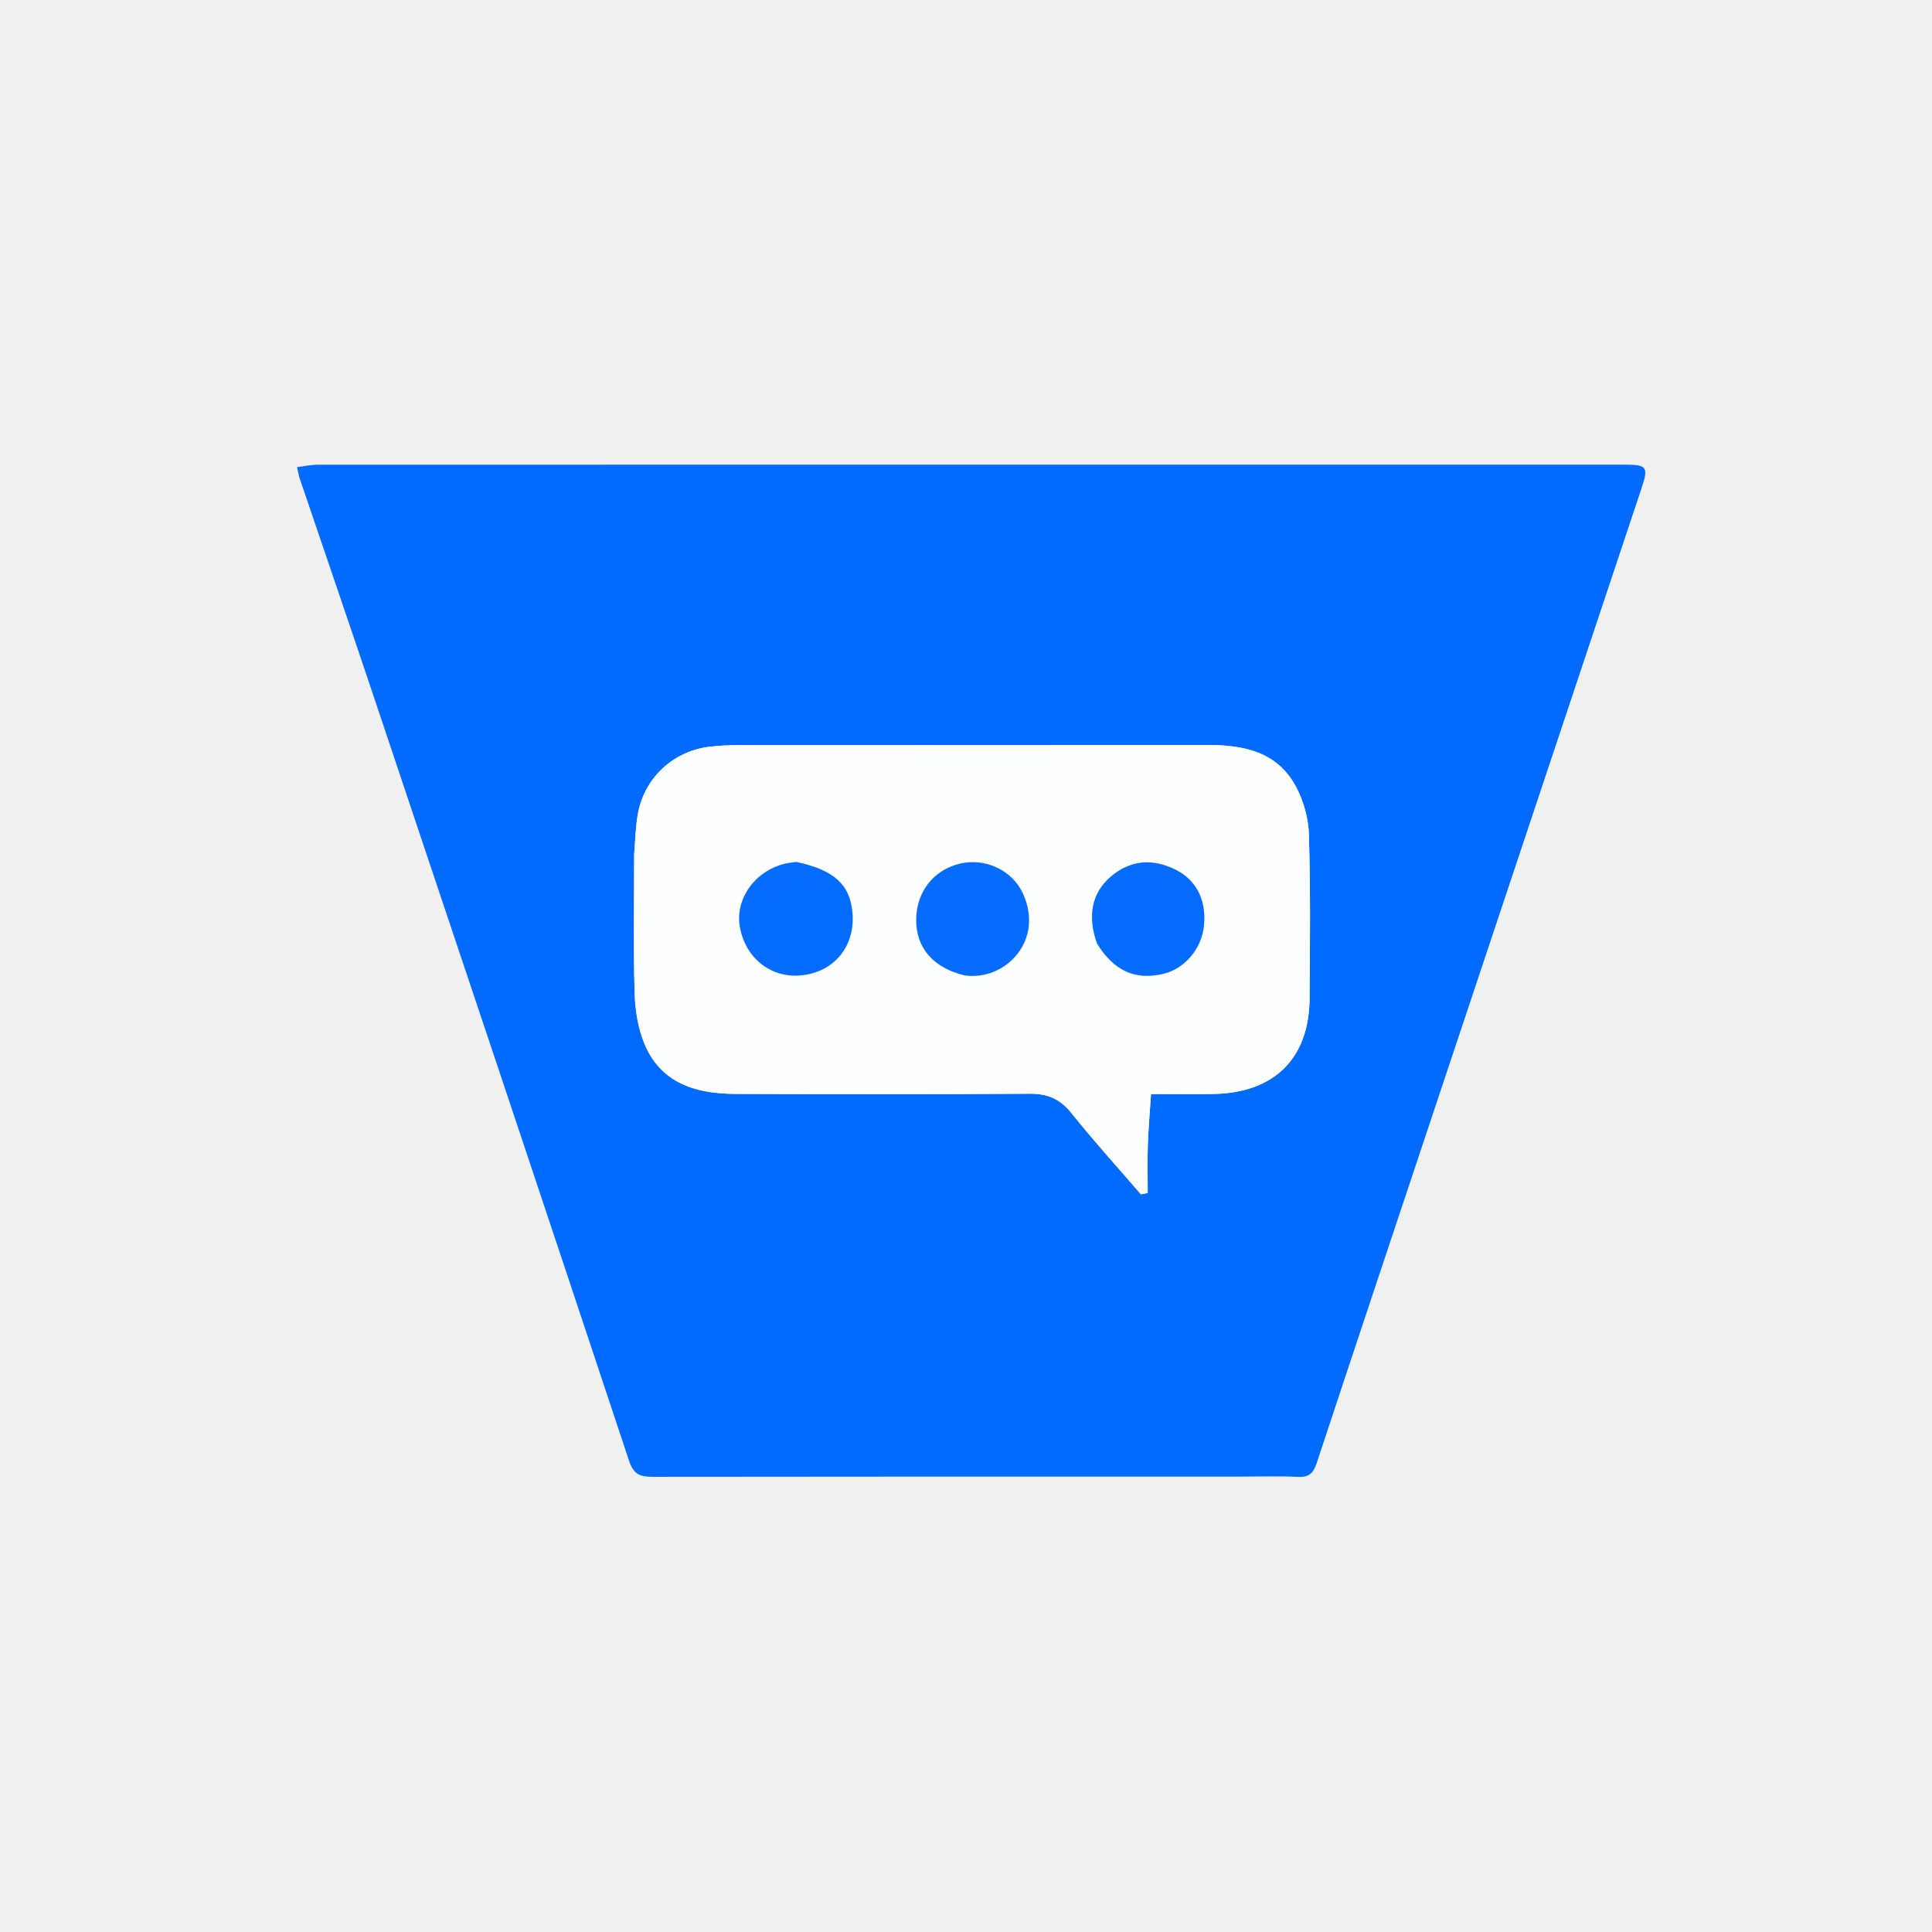
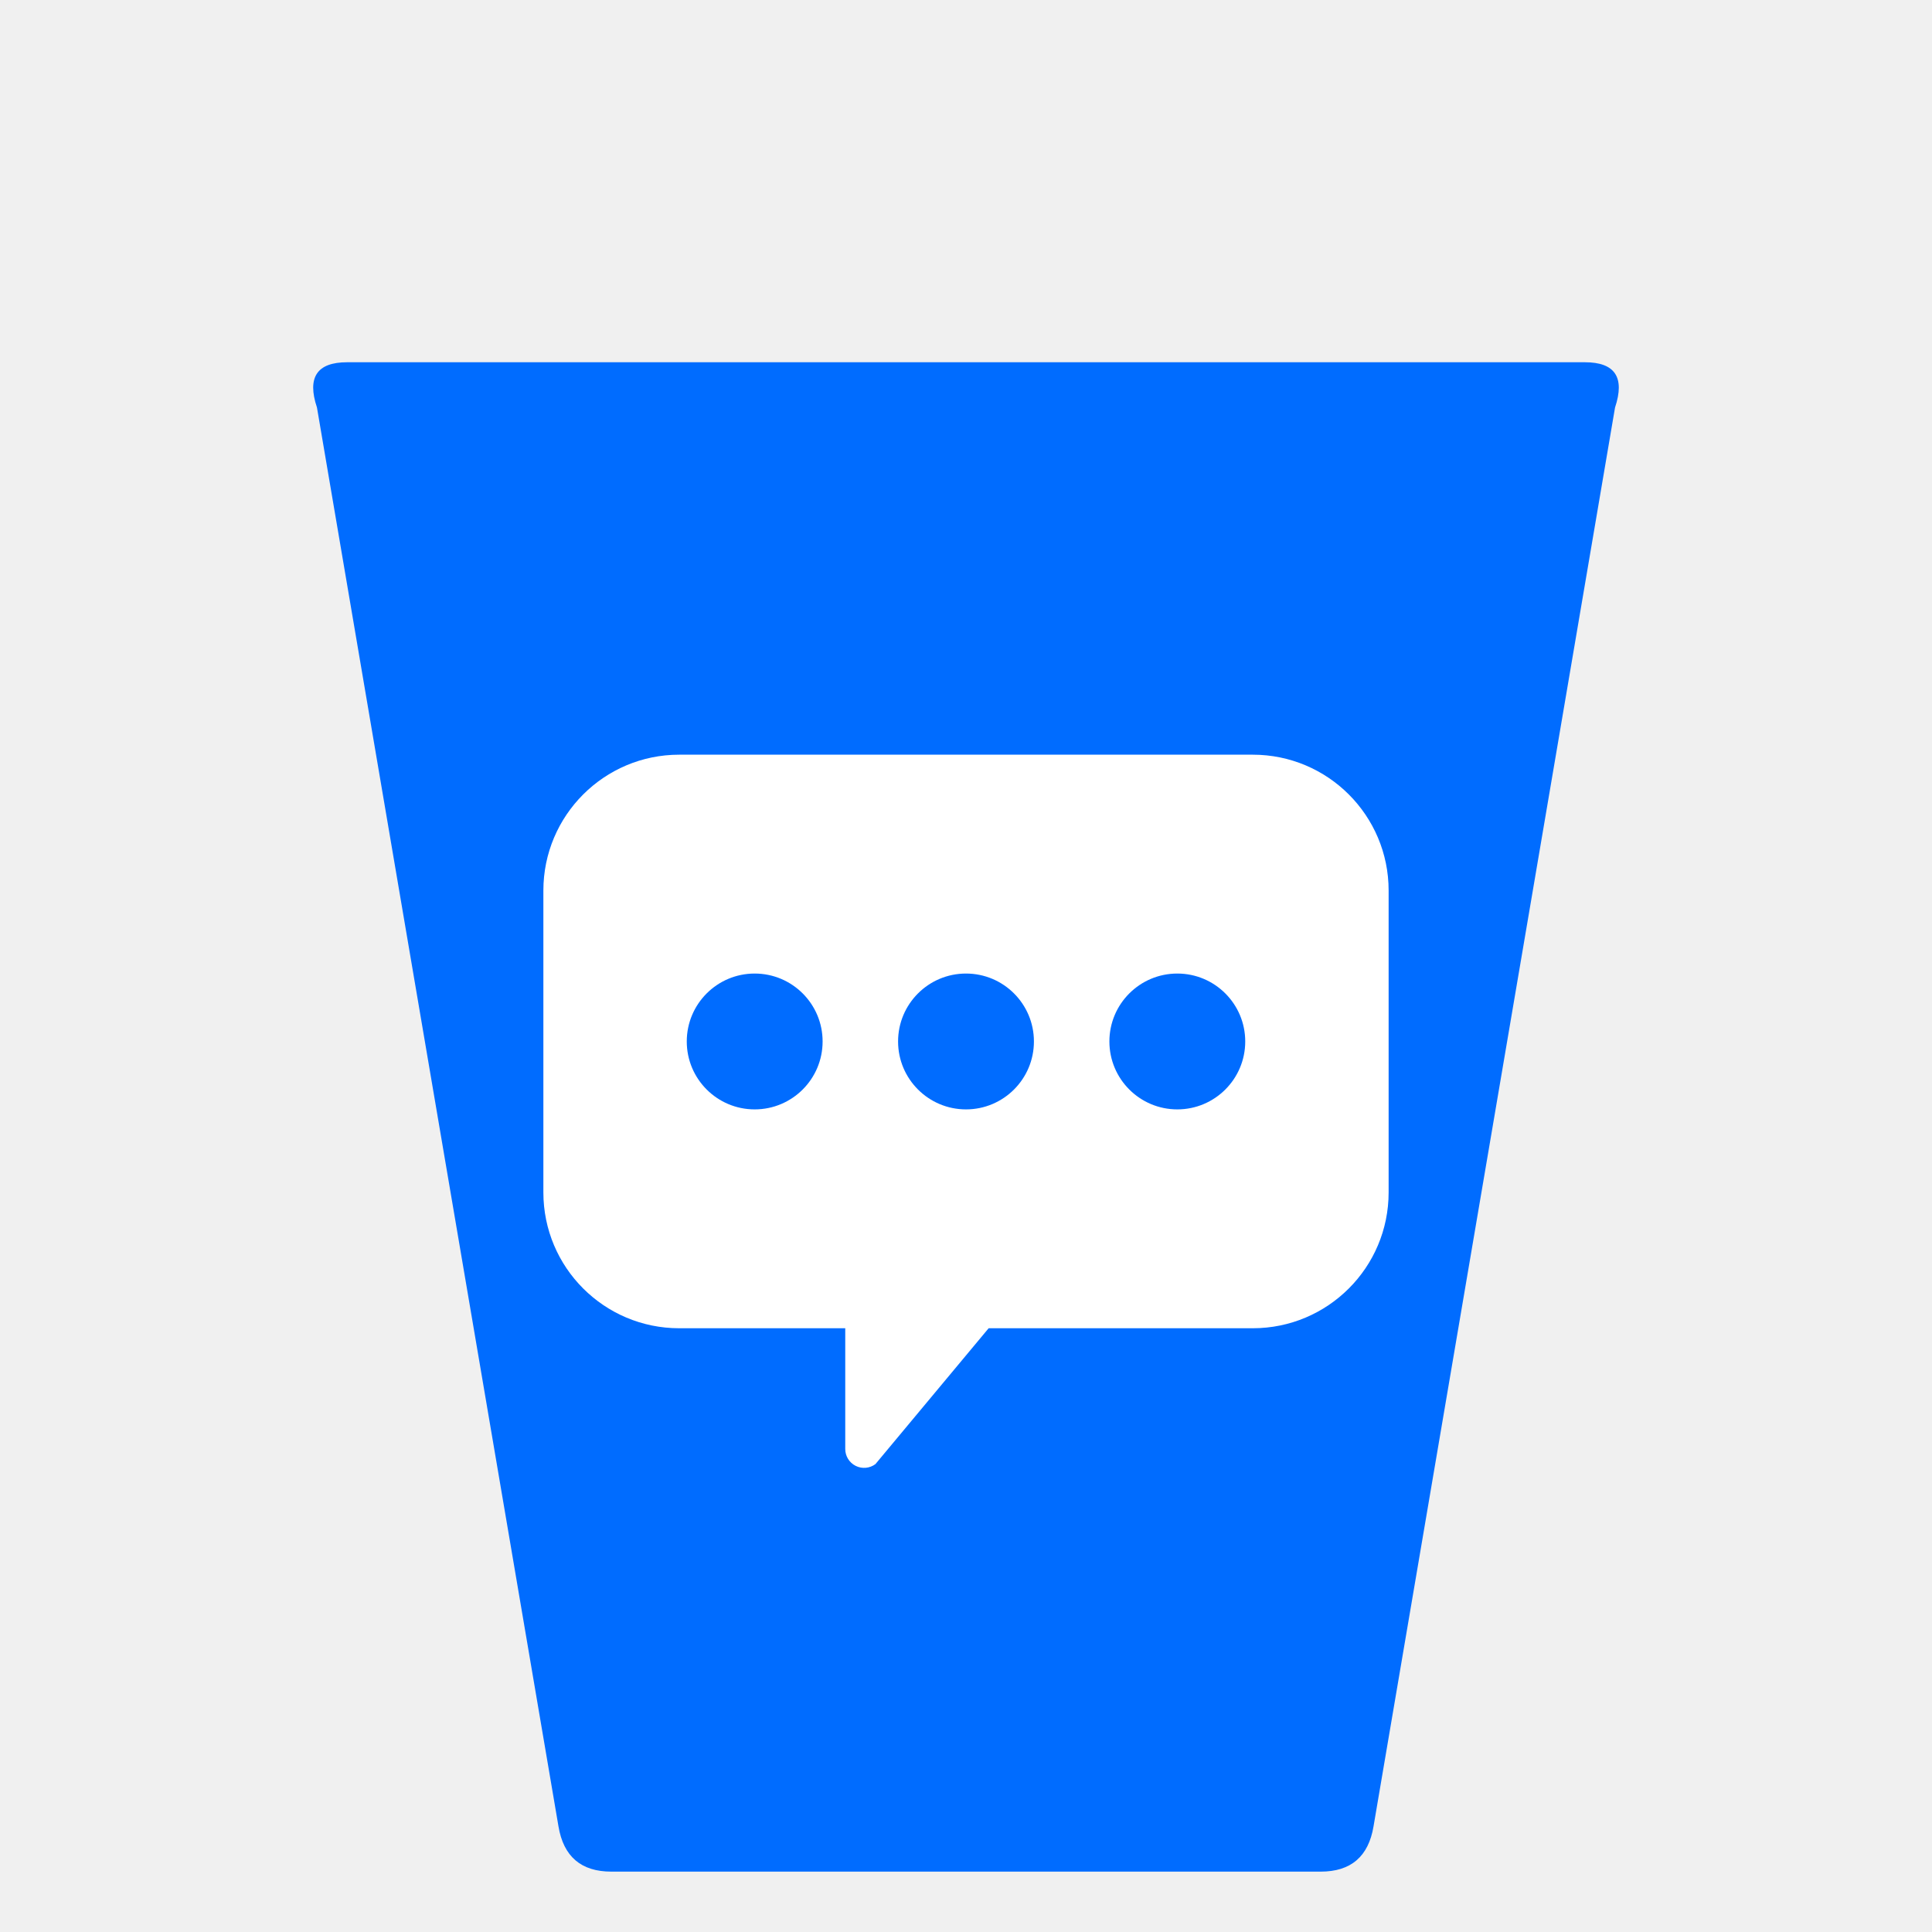
- <svg xmlns="http://www.w3.org/2000/svg" viewBox="0 0 512 512" xml:space="preserve">
-   <path fill="none" d="M329 513H1.04V1.102h511.795V513H329m-.5-121.684c5.164 0 10.337-.182 15.488.07 2.873.141 4.057-.954 4.92-3.563 9.994-30.245 20.088-60.457 30.164-90.675 18.63-55.874 37.262-111.748 55.902-167.619 1.93-5.785 1.582-6.387-4.413-6.387a951133.93 951133.93 0 0 0-346.344.015c-1.74 0-3.479.386-5.501.626.306 1.346.415 2.146.67 2.896 6.51 19.202 13.104 38.377 19.549 57.602 22.657 67.585 45.313 135.17 67.763 202.825 1.25 3.764 3.039 4.268 6.371 4.263 51.477-.077 102.954-.053 155.43-.053z" />
-   <path fill="#016AFF" d="M328 391.316c-51.977 0-103.454-.024-154.93.053-3.333.005-5.122-.499-6.372-4.263-22.45-67.654-45.106-135.24-67.763-202.825-6.445-19.225-13.038-38.4-19.55-57.602-.254-.75-.363-1.55-.67-2.896 2.023-.24 3.763-.626 5.502-.626 115.448-.028 230.896-.03 346.344-.015 5.995 0 6.343.602 4.413 6.387a994919.259 994919.259 0 0 0-55.902 167.619c-10.076 30.218-20.17 60.43-30.165 90.675-.862 2.609-2.046 3.704-4.919 3.563-5.151-.252-10.324-.07-15.988-.07M168.065 226.605c0 12.157-.23 24.322.119 36.47.131 4.563.874 9.394 2.614 13.57 4.41 10.58 13.805 13.21 24.166 13.254 25.98.109 51.962.134 77.941-.053 4.785-.034 8.078 1.426 11.078 5.184 5.875 7.36 12.225 14.34 18.378 21.478l1.794-.362c0-4.219-.11-8.441.03-12.656.149-4.424.539-8.841.842-13.558 5.917 0 11.393.118 16.862-.022 15.949-.41 25.053-9.526 25.167-25.342.105-14.488.248-28.986-.19-43.462-.13-4.3-1.434-8.937-3.48-12.729-4.976-9.222-13.877-10.967-23.509-10.952-41.469.06-82.939.018-124.408.043-2.493.002-5 .135-7.475.432-9.62 1.154-17.262 8.283-18.96 17.83-.579 3.258-.66 6.604-.97 10.875z" />
-   <path fill="#FDFEFF" d="M168.065 226.122c.309-3.788.39-7.134.97-10.392 1.697-9.547 9.34-16.676 18.96-17.83a63.246 63.246 0 0 1 7.474-.432c41.47-.025 82.939.018 124.408-.043 9.632-.015 18.533 1.73 23.509 10.952 2.046 3.792 3.35 8.43 3.48 12.729.438 14.476.295 28.974.19 43.462-.114 15.816-9.218 24.933-25.167 25.342-5.47.14-10.945.022-16.862.022-.303 4.717-.693 9.134-.841 13.558-.142 4.215-.03 8.437-.03 12.656l-1.795.362c-6.153-7.138-12.503-14.118-18.378-21.478-3-3.758-6.293-5.218-11.078-5.184-25.98.187-51.96.162-77.941.053-10.361-.044-19.756-2.673-24.166-13.254-1.74-4.176-2.483-9.007-2.614-13.57-.35-12.148-.119-24.313-.12-36.953m122.794 24.267c4.358 6.91 9.914 9.399 17.27 7.733 5.771-1.306 10.319-6.63 10.941-12.808.669-6.638-1.934-11.925-7.227-14.68-6.392-3.33-12.478-2.705-17.619 1.806-4.845 4.25-6.122 10.264-3.365 17.949m-34.911 8.174c10.43 1.51 20.875-9.289 15.147-21.762-2.87-6.251-10.03-9.49-16.655-7.937-7.026 1.647-11.595 7.483-11.639 14.866-.044 7.404 4.436 12.708 13.147 14.833M210.613 228.4c-.98.188-1.977.317-2.94.572-7.887 2.091-12.972 9.524-11.566 16.87 1.624 8.484 8.72 13.734 16.965 12.553 8.415-1.207 13.643-8.001 12.822-16.666-.697-7.358-4.887-11.194-15.28-13.329z" />
-   <path fill="#056CFF" d="M290.71 250.033c-2.609-7.329-1.332-13.342 3.513-17.593 5.141-4.511 11.227-5.135 17.62-1.807 5.292 2.756 7.895 8.043 7.226 14.68-.622 6.179-5.17 11.503-10.94 12.81-7.357 1.665-12.913-.823-17.418-8.09z" />
-   <path fill="#066CFF" d="M255.562 258.474c-8.326-2.036-12.806-7.34-12.762-14.744.044-7.383 4.613-13.22 11.639-14.866 6.626-1.553 13.785 1.686 16.655 7.937 5.728 12.473-4.717 23.272-15.532 21.673z" />
-   <path fill="#046CFF" d="M210.997 228.421c10.01 2.113 14.2 5.949 14.897 13.307.821 8.665-4.407 15.46-12.822 16.666-8.245 1.181-15.341-4.069-16.965-12.553-1.406-7.346 3.679-14.779 11.565-16.87.964-.255 1.96-.384 3.325-.55z" />
+ <svg xmlns="http://www.w3.org/2000/svg" viewBox="0 0 512 512">
+   <path d="M84 108        Q80 96 92 96h328q12 0 8 12l-64 376        q-2 12-14 12H162q-12 0-14-12L84 108z" fill="#006CFF" />
+   <path d="M144 236a36 36 0 0 1 36-36h152a36 36 0 0 1 36 36v80a36 36 0 0 1-36 36h-70l-30 36a5 5 0 0 1-8-4v-32h-44a36 36 0 0 1-36-36v-80z" fill="#FFFFFF" />
+   <circle cx="200" cy="276" r="18" fill="#006CFF" />
+   <circle cx="256" cy="276" r="18" fill="#006CFF" />
+   <circle cx="312" cy="276" r="18" fill="#006CFF" />
</svg>
